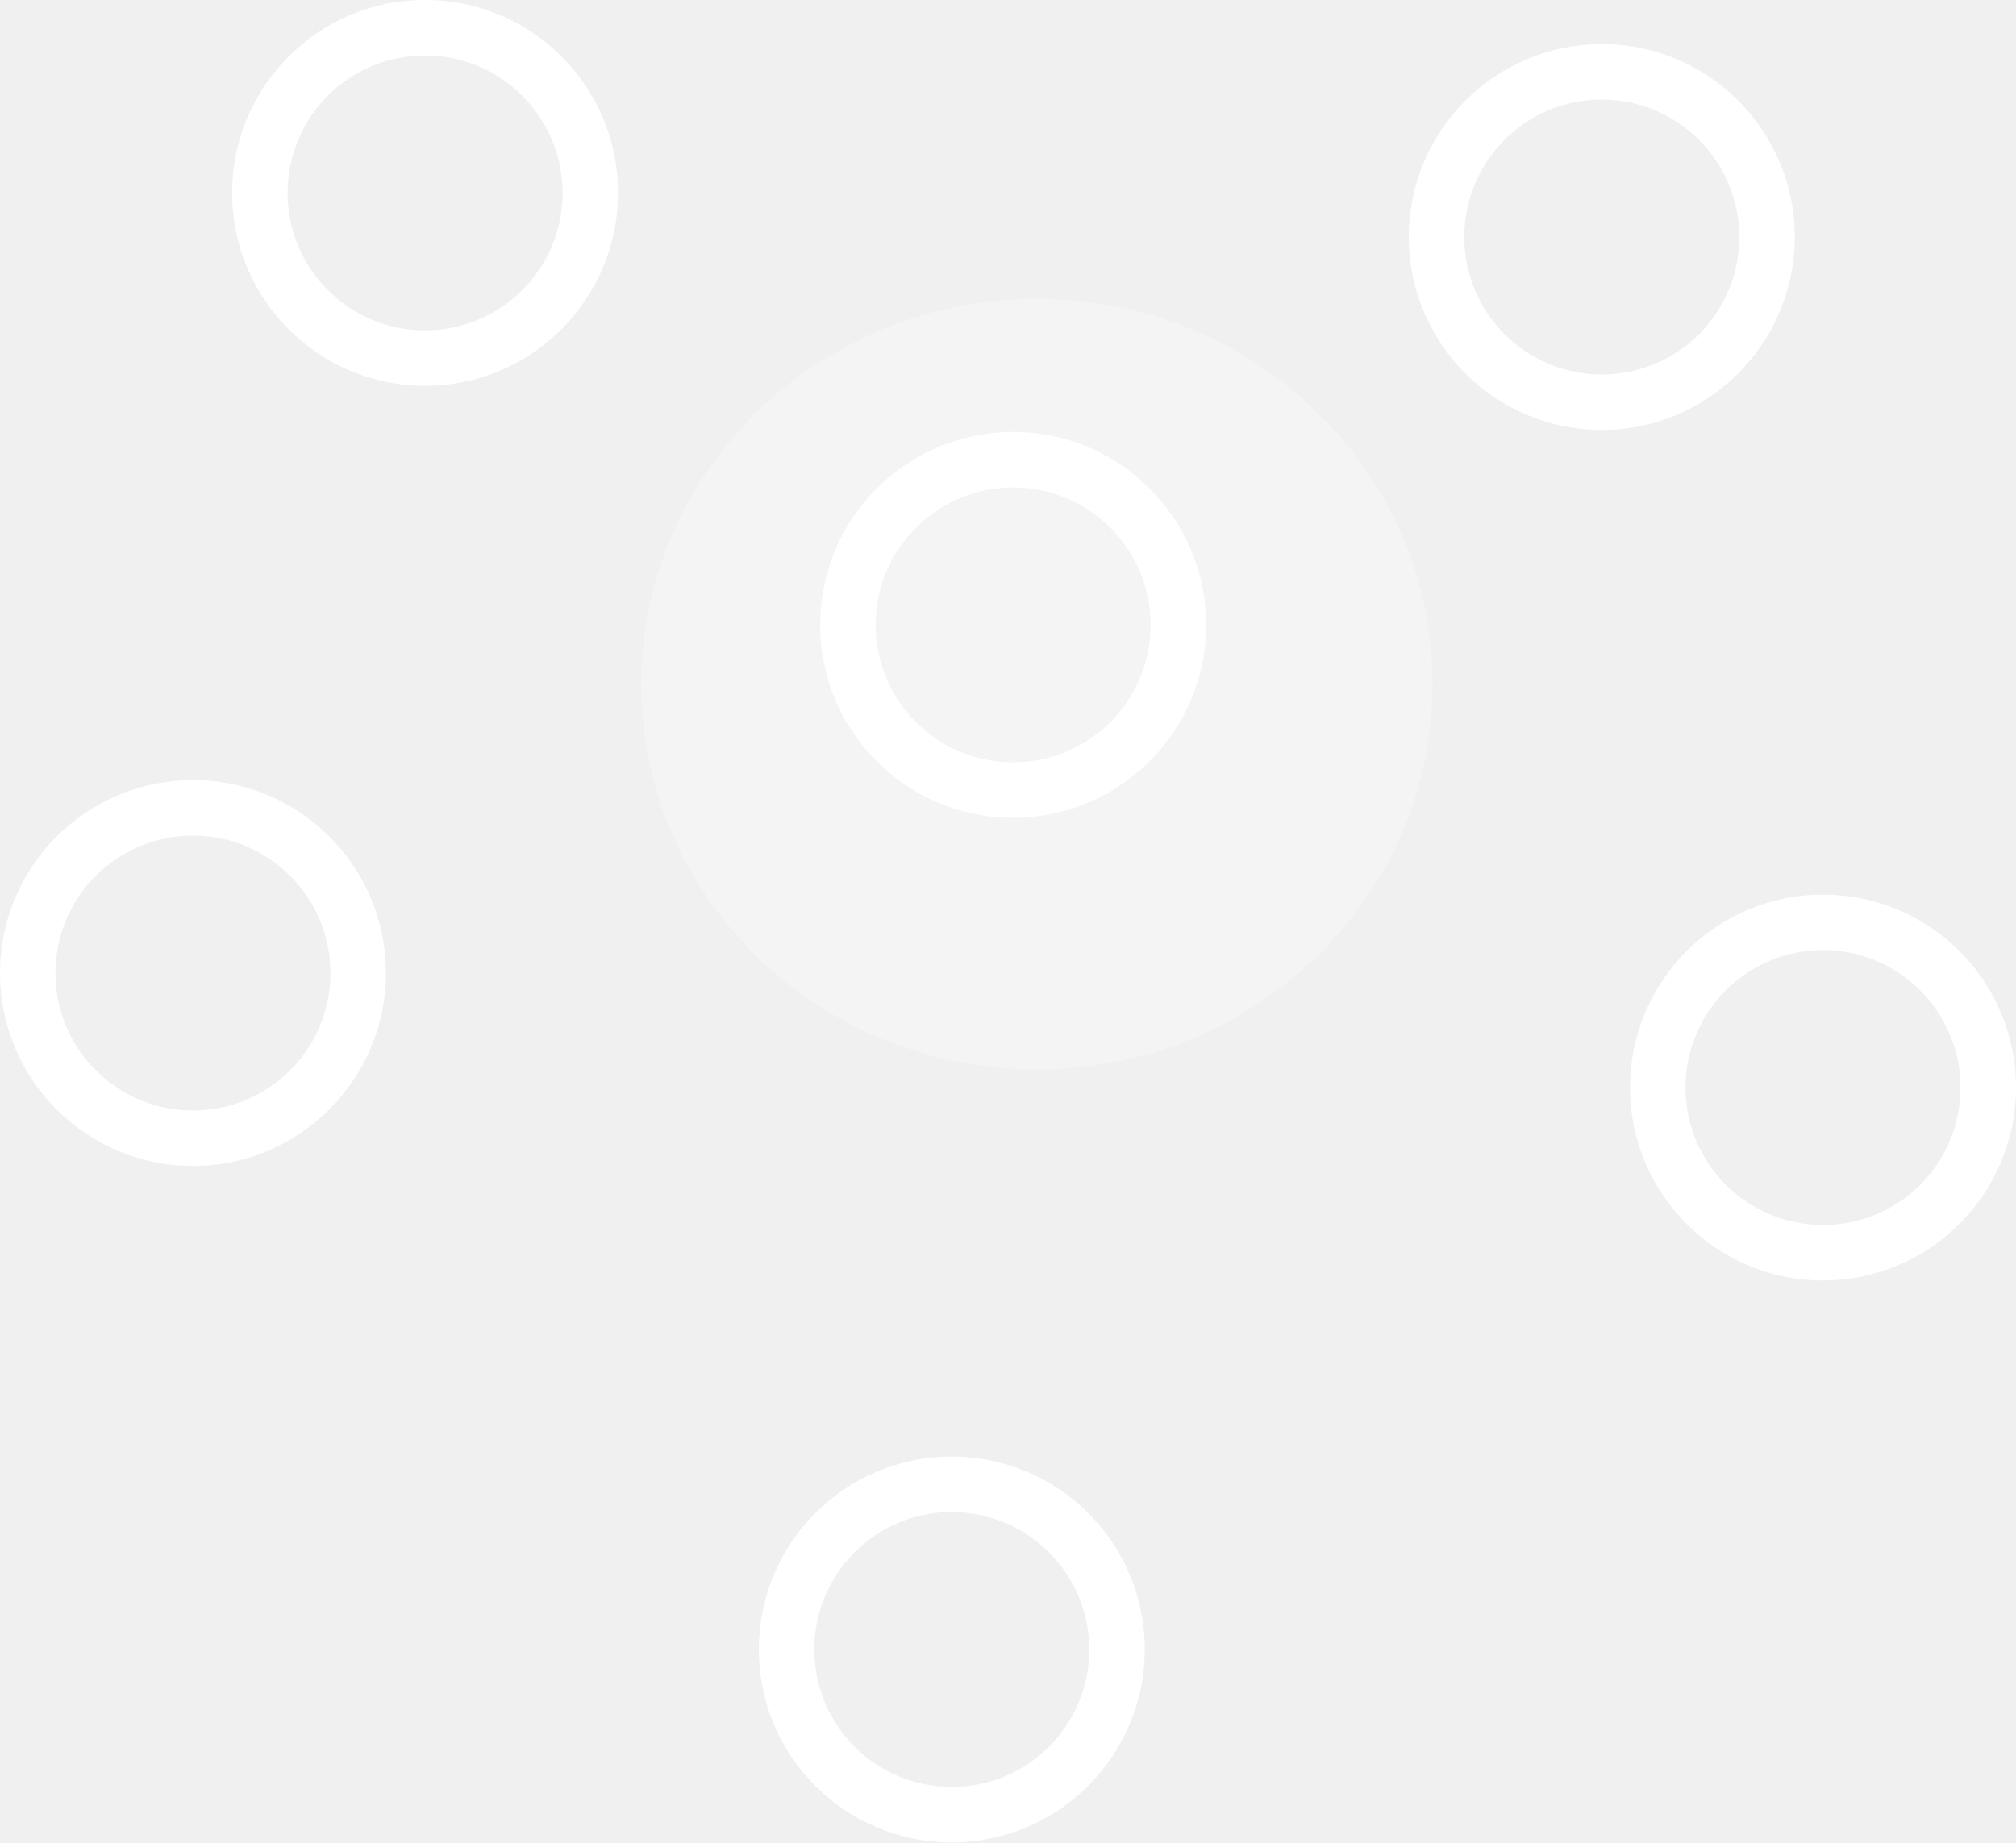
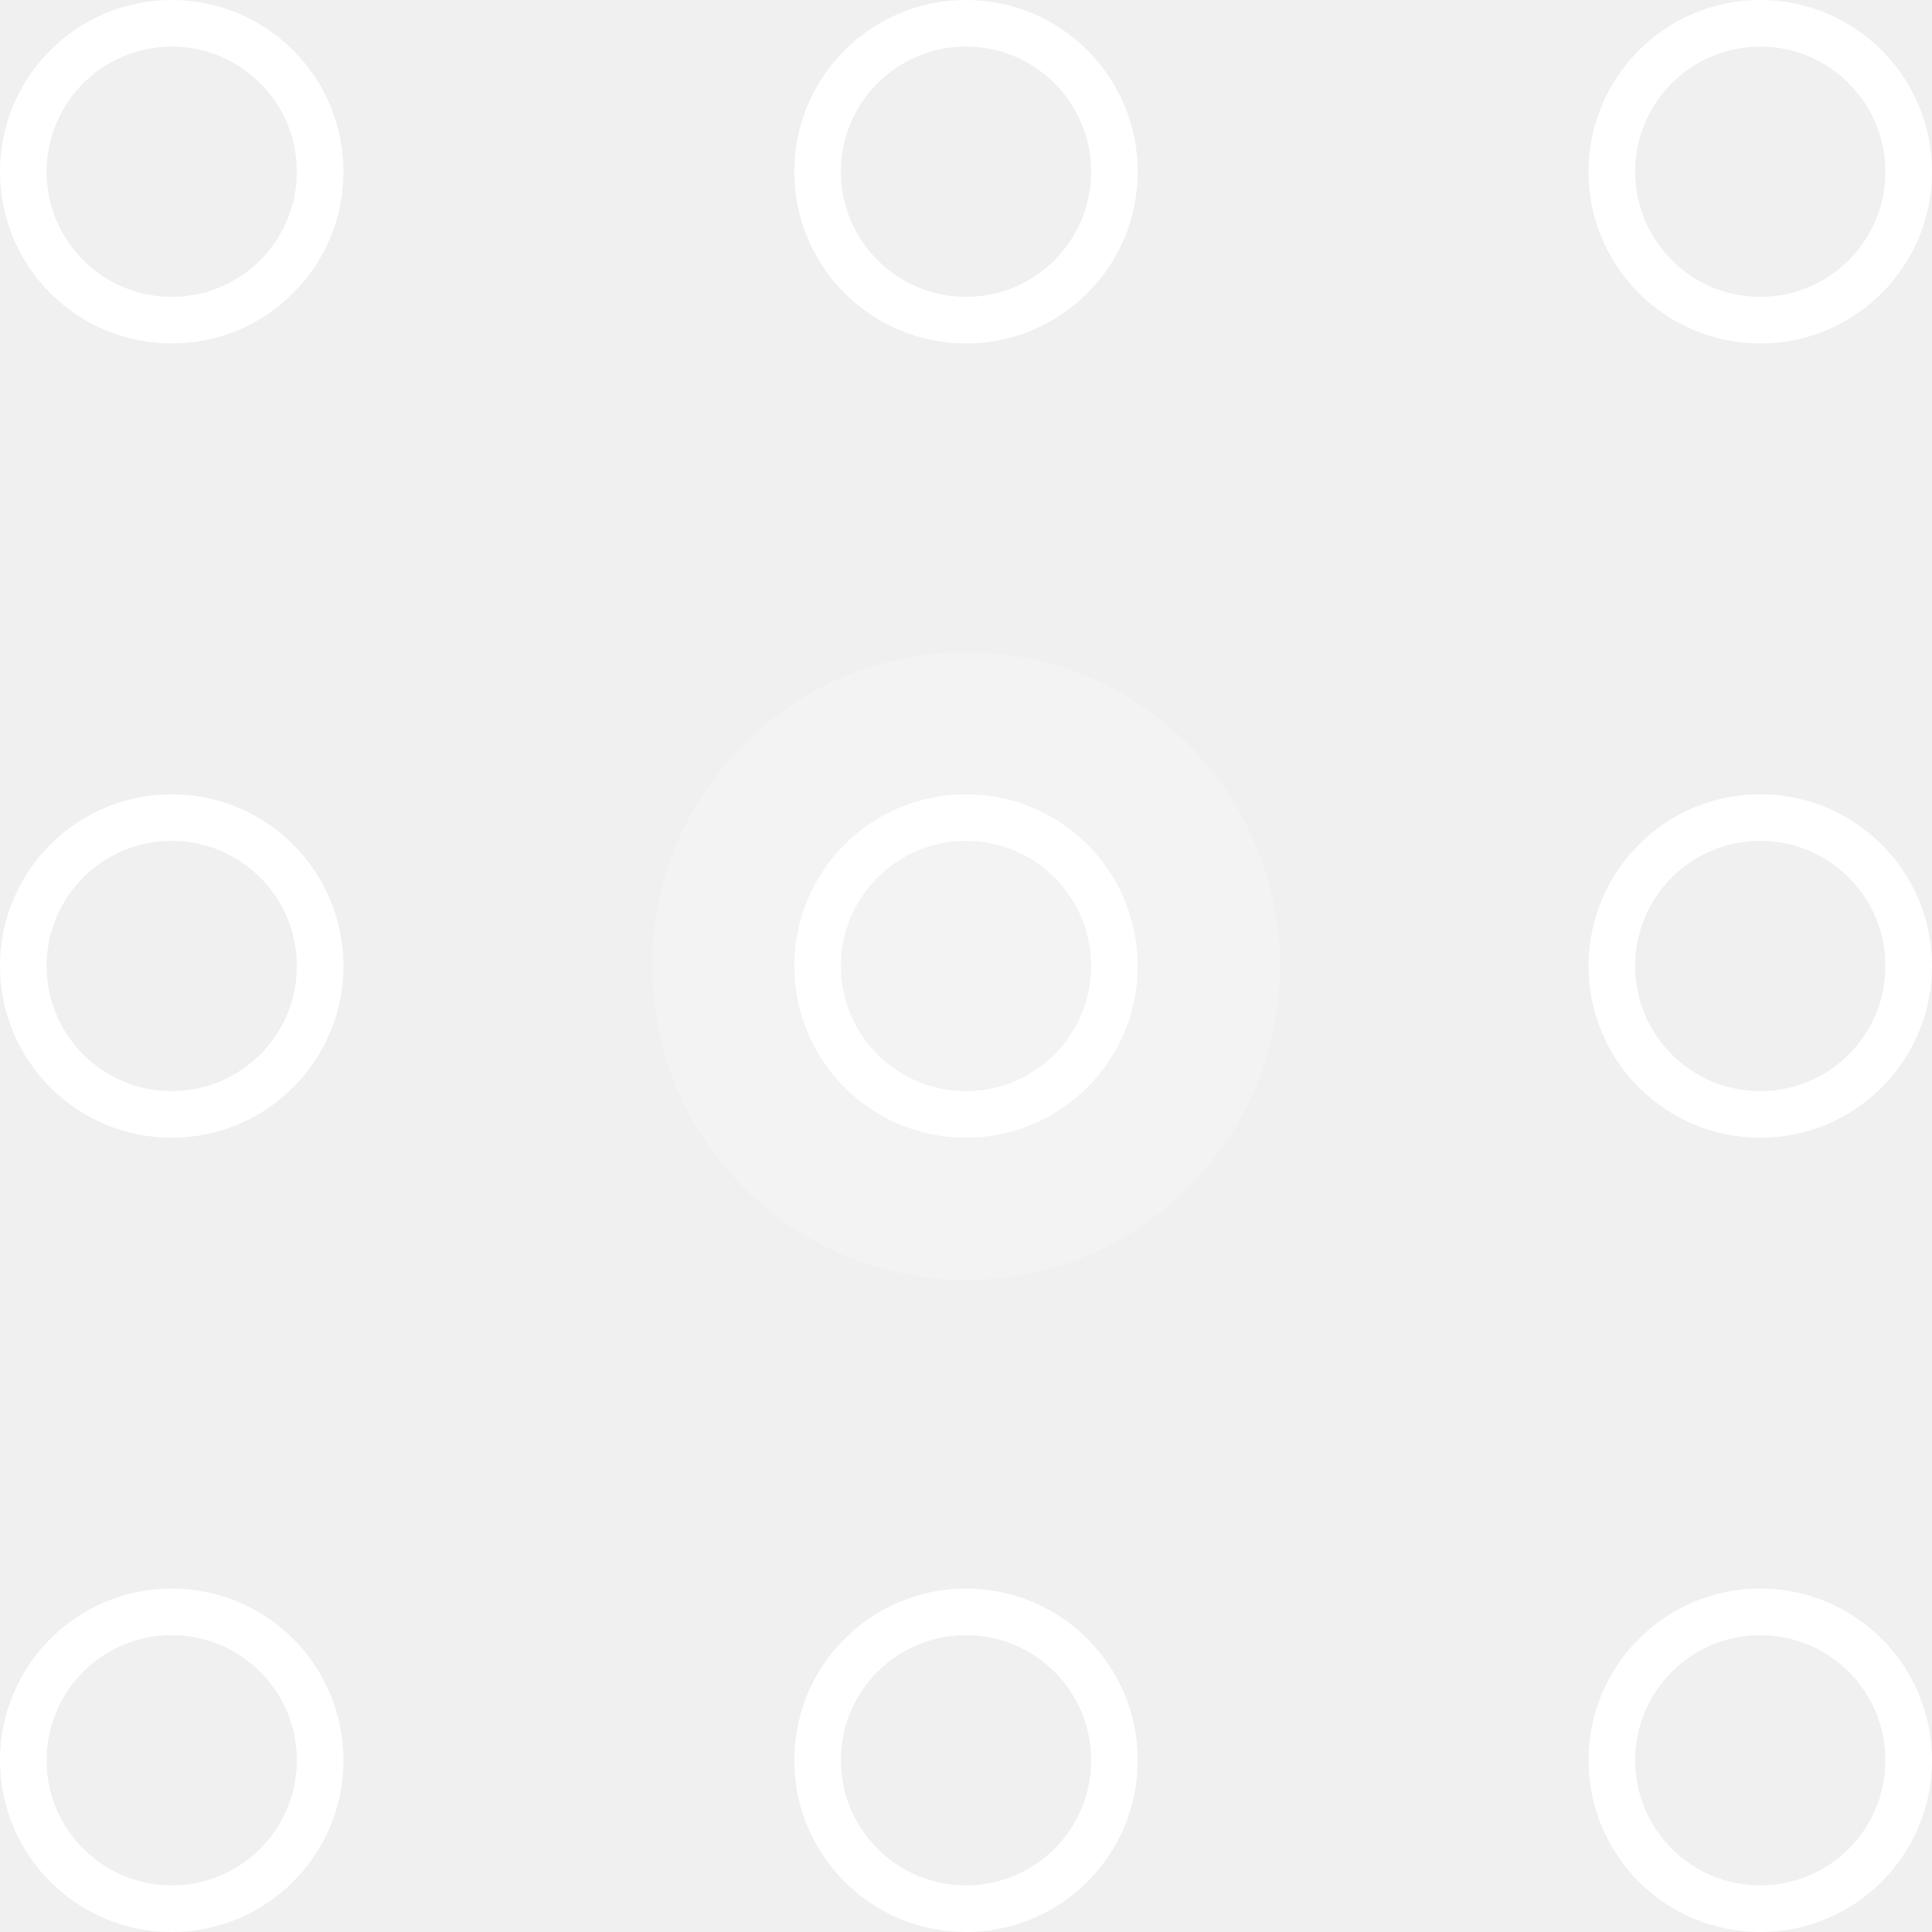
- <svg xmlns="http://www.w3.org/2000/svg" id="Layer_1" data-name="Layer 1" viewBox="0 0 387.74 354.437">
+ <svg xmlns="http://www.w3.org/2000/svg" id="Layer_1" data-name="Layer 1" viewBox="0 0 456 456">
  <defs>
-     <style>.cls-1,.cls-2{fill:#fff;}.cls-2{opacity:0.3;}</style>
+     <style>.cls-1{fill:none;stroke:#fff;stroke-linecap:round;stroke-miterlimit:10;stroke-width:11px;}.cls-2{fill:#fff;opacity:0.2;}</style>
  </defs>
-   <path class="cls-1" d="M352.716,112.831a37.113,37.113,0,1,1,37.113-37.113A37.155,37.155,0,0,1,352.716,112.831Zm0-63.559a26.446,26.446,0,1,0,26.445,26.446A26.475,26.475,0,0,0,352.716,49.273Z" transform="translate(-44.641 -30.119)" />
-   <path class="cls-1" d="M239.505,187.45a37.113,37.113,0,1,1,37.113-37.113A37.155,37.155,0,0,1,239.505,187.45Zm0-63.559a26.446,26.446,0,1,0,26.445,26.446A26.475,26.475,0,0,0,239.505,123.891Z" transform="translate(-44.641 -30.119)" />
-   <path class="cls-1" d="M126.4,104.344a37.113,37.113,0,1,1,37.113-37.113A37.155,37.155,0,0,1,126.4,104.344Zm0-63.559a26.446,26.446,0,1,0,26.445,26.446A26.475,26.475,0,0,0,126.4,40.786Z" transform="translate(-44.641 -30.119)" />
-   <path class="cls-1" d="M227.7,384.555a37.113,37.113,0,1,1,37.113-37.113A37.155,37.155,0,0,1,227.7,384.555Zm0-63.559a26.446,26.446,0,1,0,26.445,26.446A26.475,26.475,0,0,0,227.7,321Z" transform="translate(-44.641 -30.119)" />
-   <path class="cls-1" d="M395.268,276.45a37.113,37.113,0,1,1,37.113-37.113A37.155,37.155,0,0,1,395.268,276.45Zm0-63.559a26.446,26.446,0,1,0,26.445,26.446A26.475,26.475,0,0,0,395.268,212.891Z" transform="translate(-44.641 -30.119)" />
-   <path class="cls-1" d="M81.755,254.424a37.113,37.113,0,1,1,37.113-37.113A37.155,37.155,0,0,1,81.755,254.424Zm0-63.559A26.446,26.446,0,1,0,108.2,217.311,26.475,26.475,0,0,0,81.755,190.865Z" transform="translate(-44.641 -30.119)" />
-   <ellipse class="cls-2" cx="199.42" cy="131.616" rx="76.099" ry="74.119" />
+   <circle class="cls-1" cx="40.531" cy="40.531" r="35.031" />
+   <circle class="cls-1" cx="228" cy="40.531" r="35.031" />
+   <circle class="cls-1" cx="415.469" cy="40.531" r="35.031" />
+   <circle class="cls-1" cx="40.531" cy="228" r="35.031" />
+   <circle class="cls-1" cx="228" cy="228" r="35.031" />
+   <circle class="cls-1" cx="415.469" cy="228" r="35.031" />
+   <circle class="cls-1" cx="40.531" cy="415.469" r="35.031" />
+   <circle class="cls-1" cx="228" cy="415.469" r="35.031" />
+   <circle class="cls-1" cx="415.469" cy="415.469" r="35.031" />
+   <circle class="cls-2" cx="228" cy="228" r="74.081" />
</svg>
